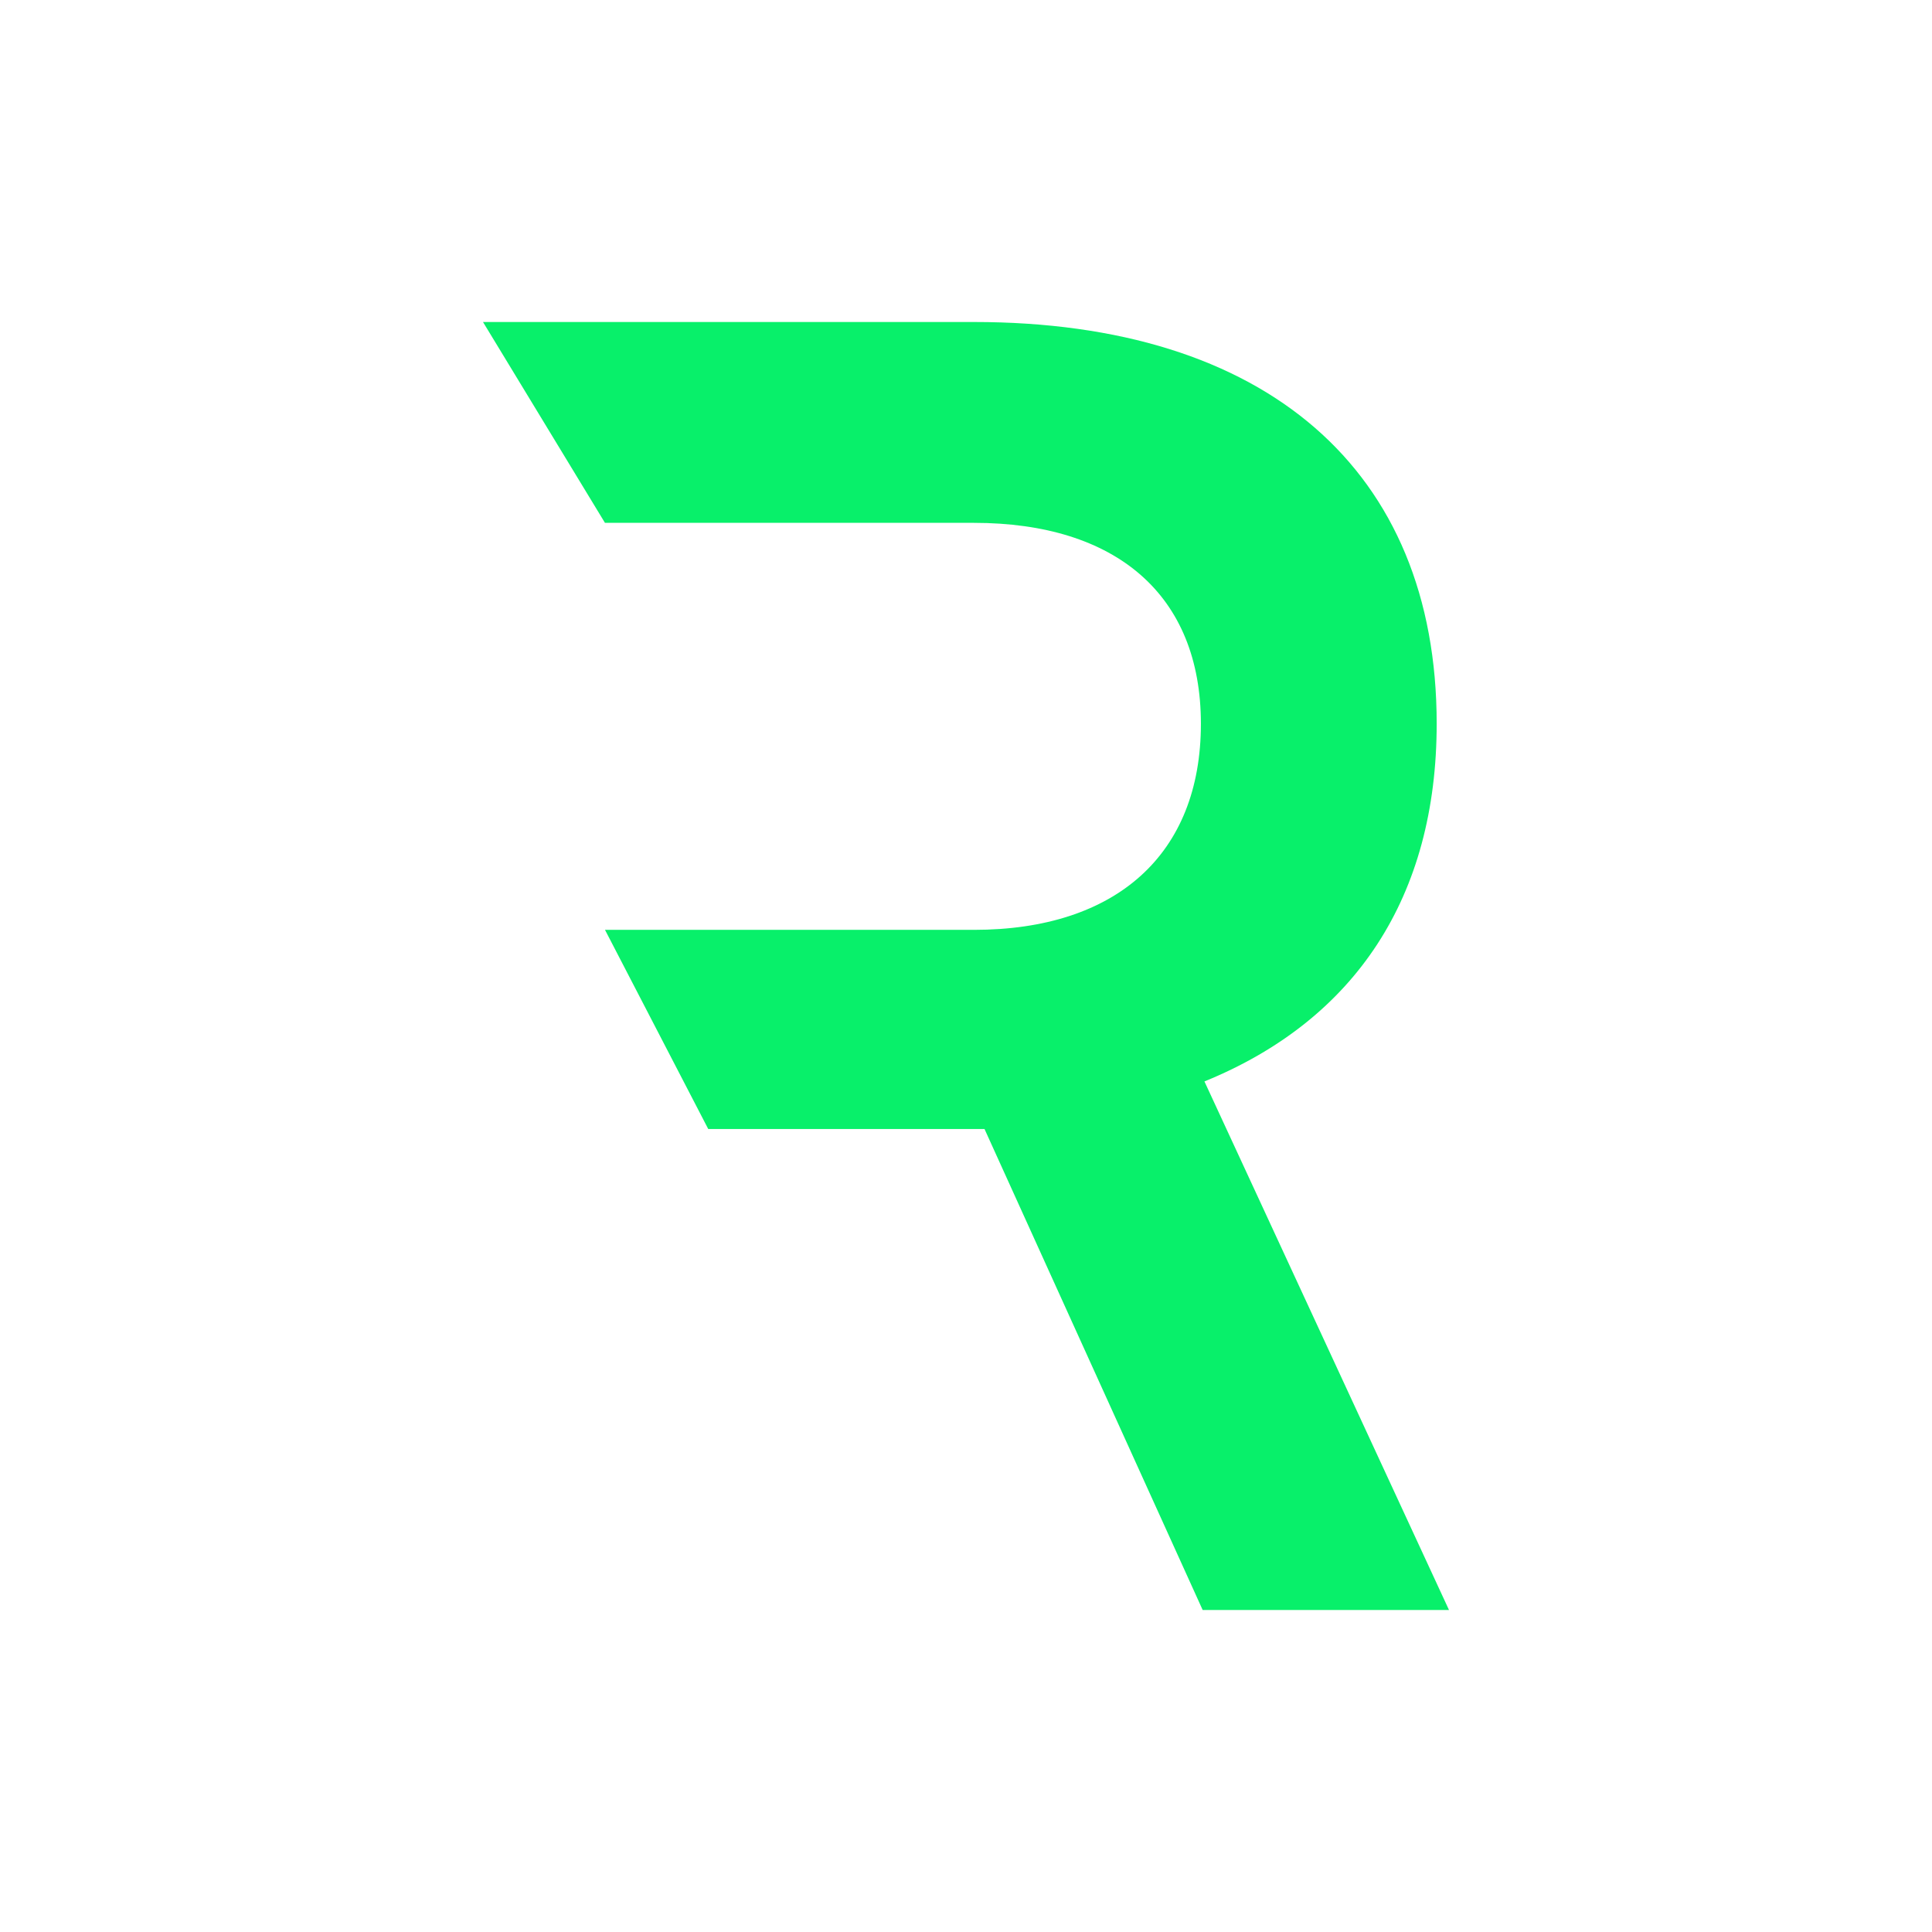
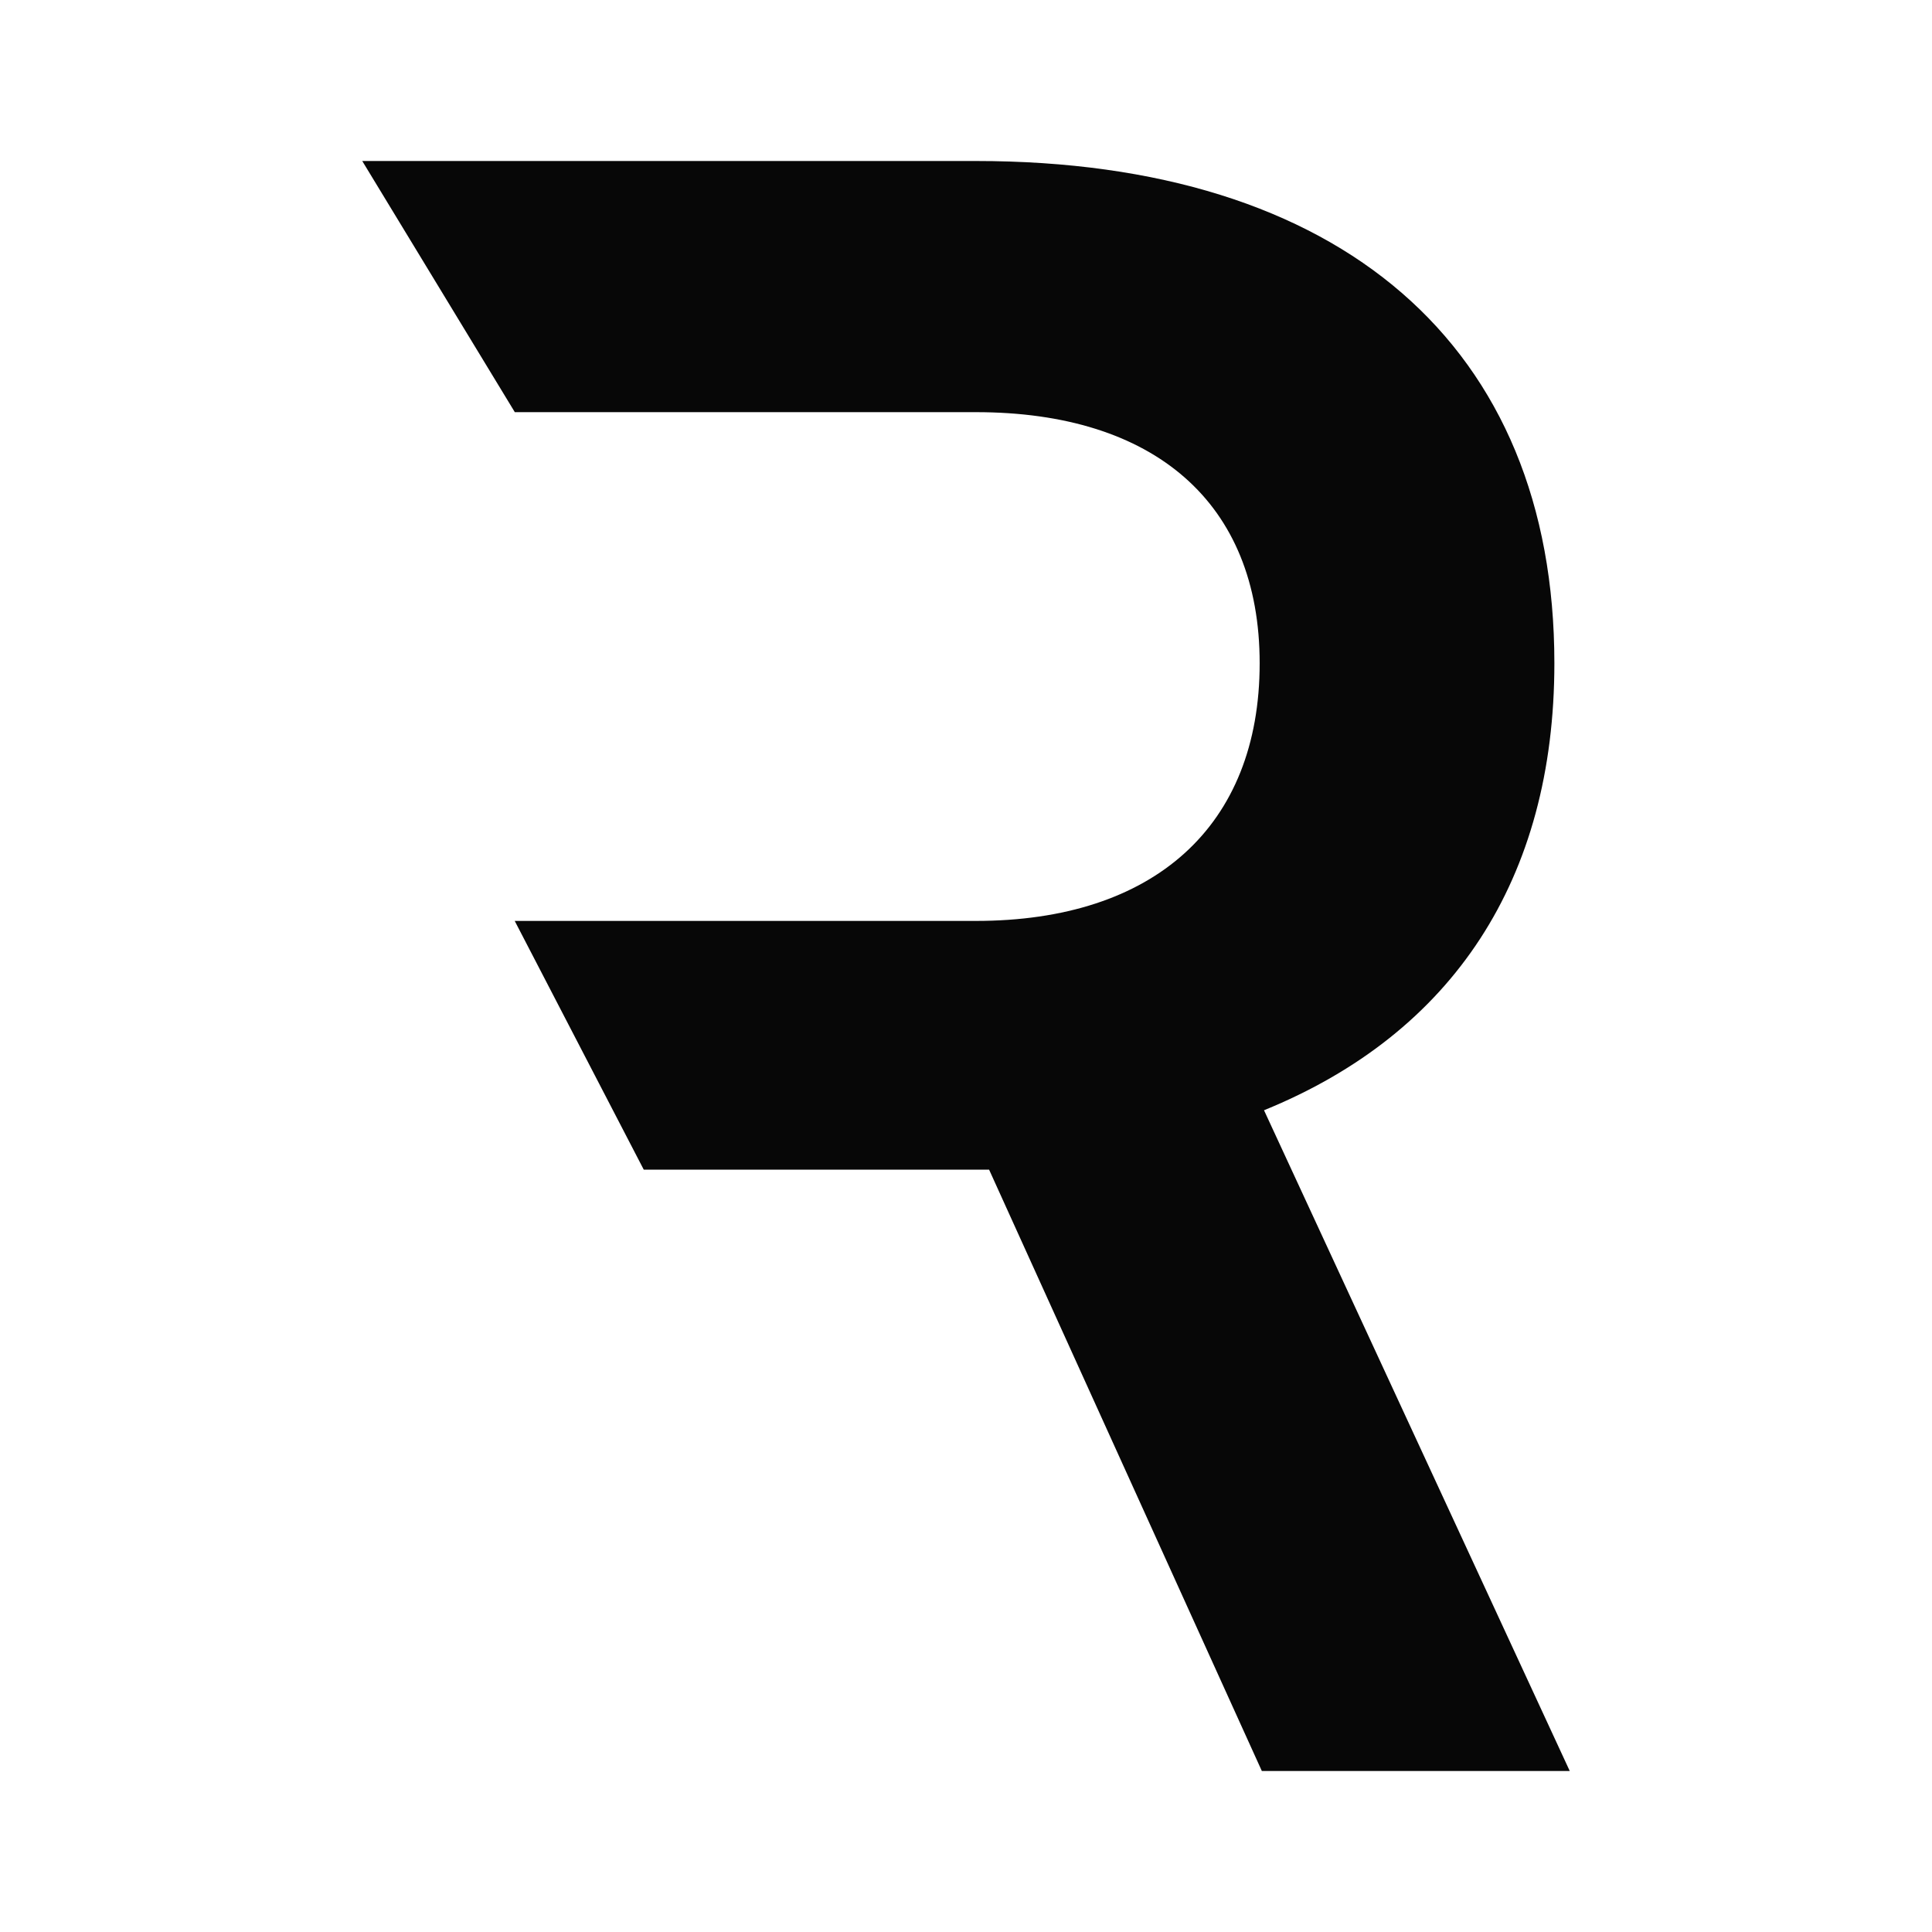
<svg xmlns="http://www.w3.org/2000/svg" width="24" height="24" fill="none" viewBox="0 0 24 24">
-   <path fill="#08F06A" d="M8.798 14.025 7.515 11.55V6.495L6 4h6.098c3.629 0 5.749 1.839 5.749 4.99 0 2.145-1.006 3.678-2.885 4.444L18 20h-3.06l-2.71-5.975zm-1.283-7.53v5.056h4.583c1.77 0 2.82-.94 2.82-2.56 0-1.598-1.05-2.496-2.82-2.496z" />
+   <path fill="#070707" d="m7.997 14.53-1.603-3.09V5.118L4.5 2h7.623c4.536 0 7.186 2.298 7.186 6.238 0 2.681-1.257 4.597-3.607 5.554L19.5 22h-3.825l-3.388-7.47zM6.394 5.12v6.32h5.729c2.213 0 3.525-1.176 3.525-3.201 0-1.997-1.312-3.119-3.525-3.119z" />
</svg>
